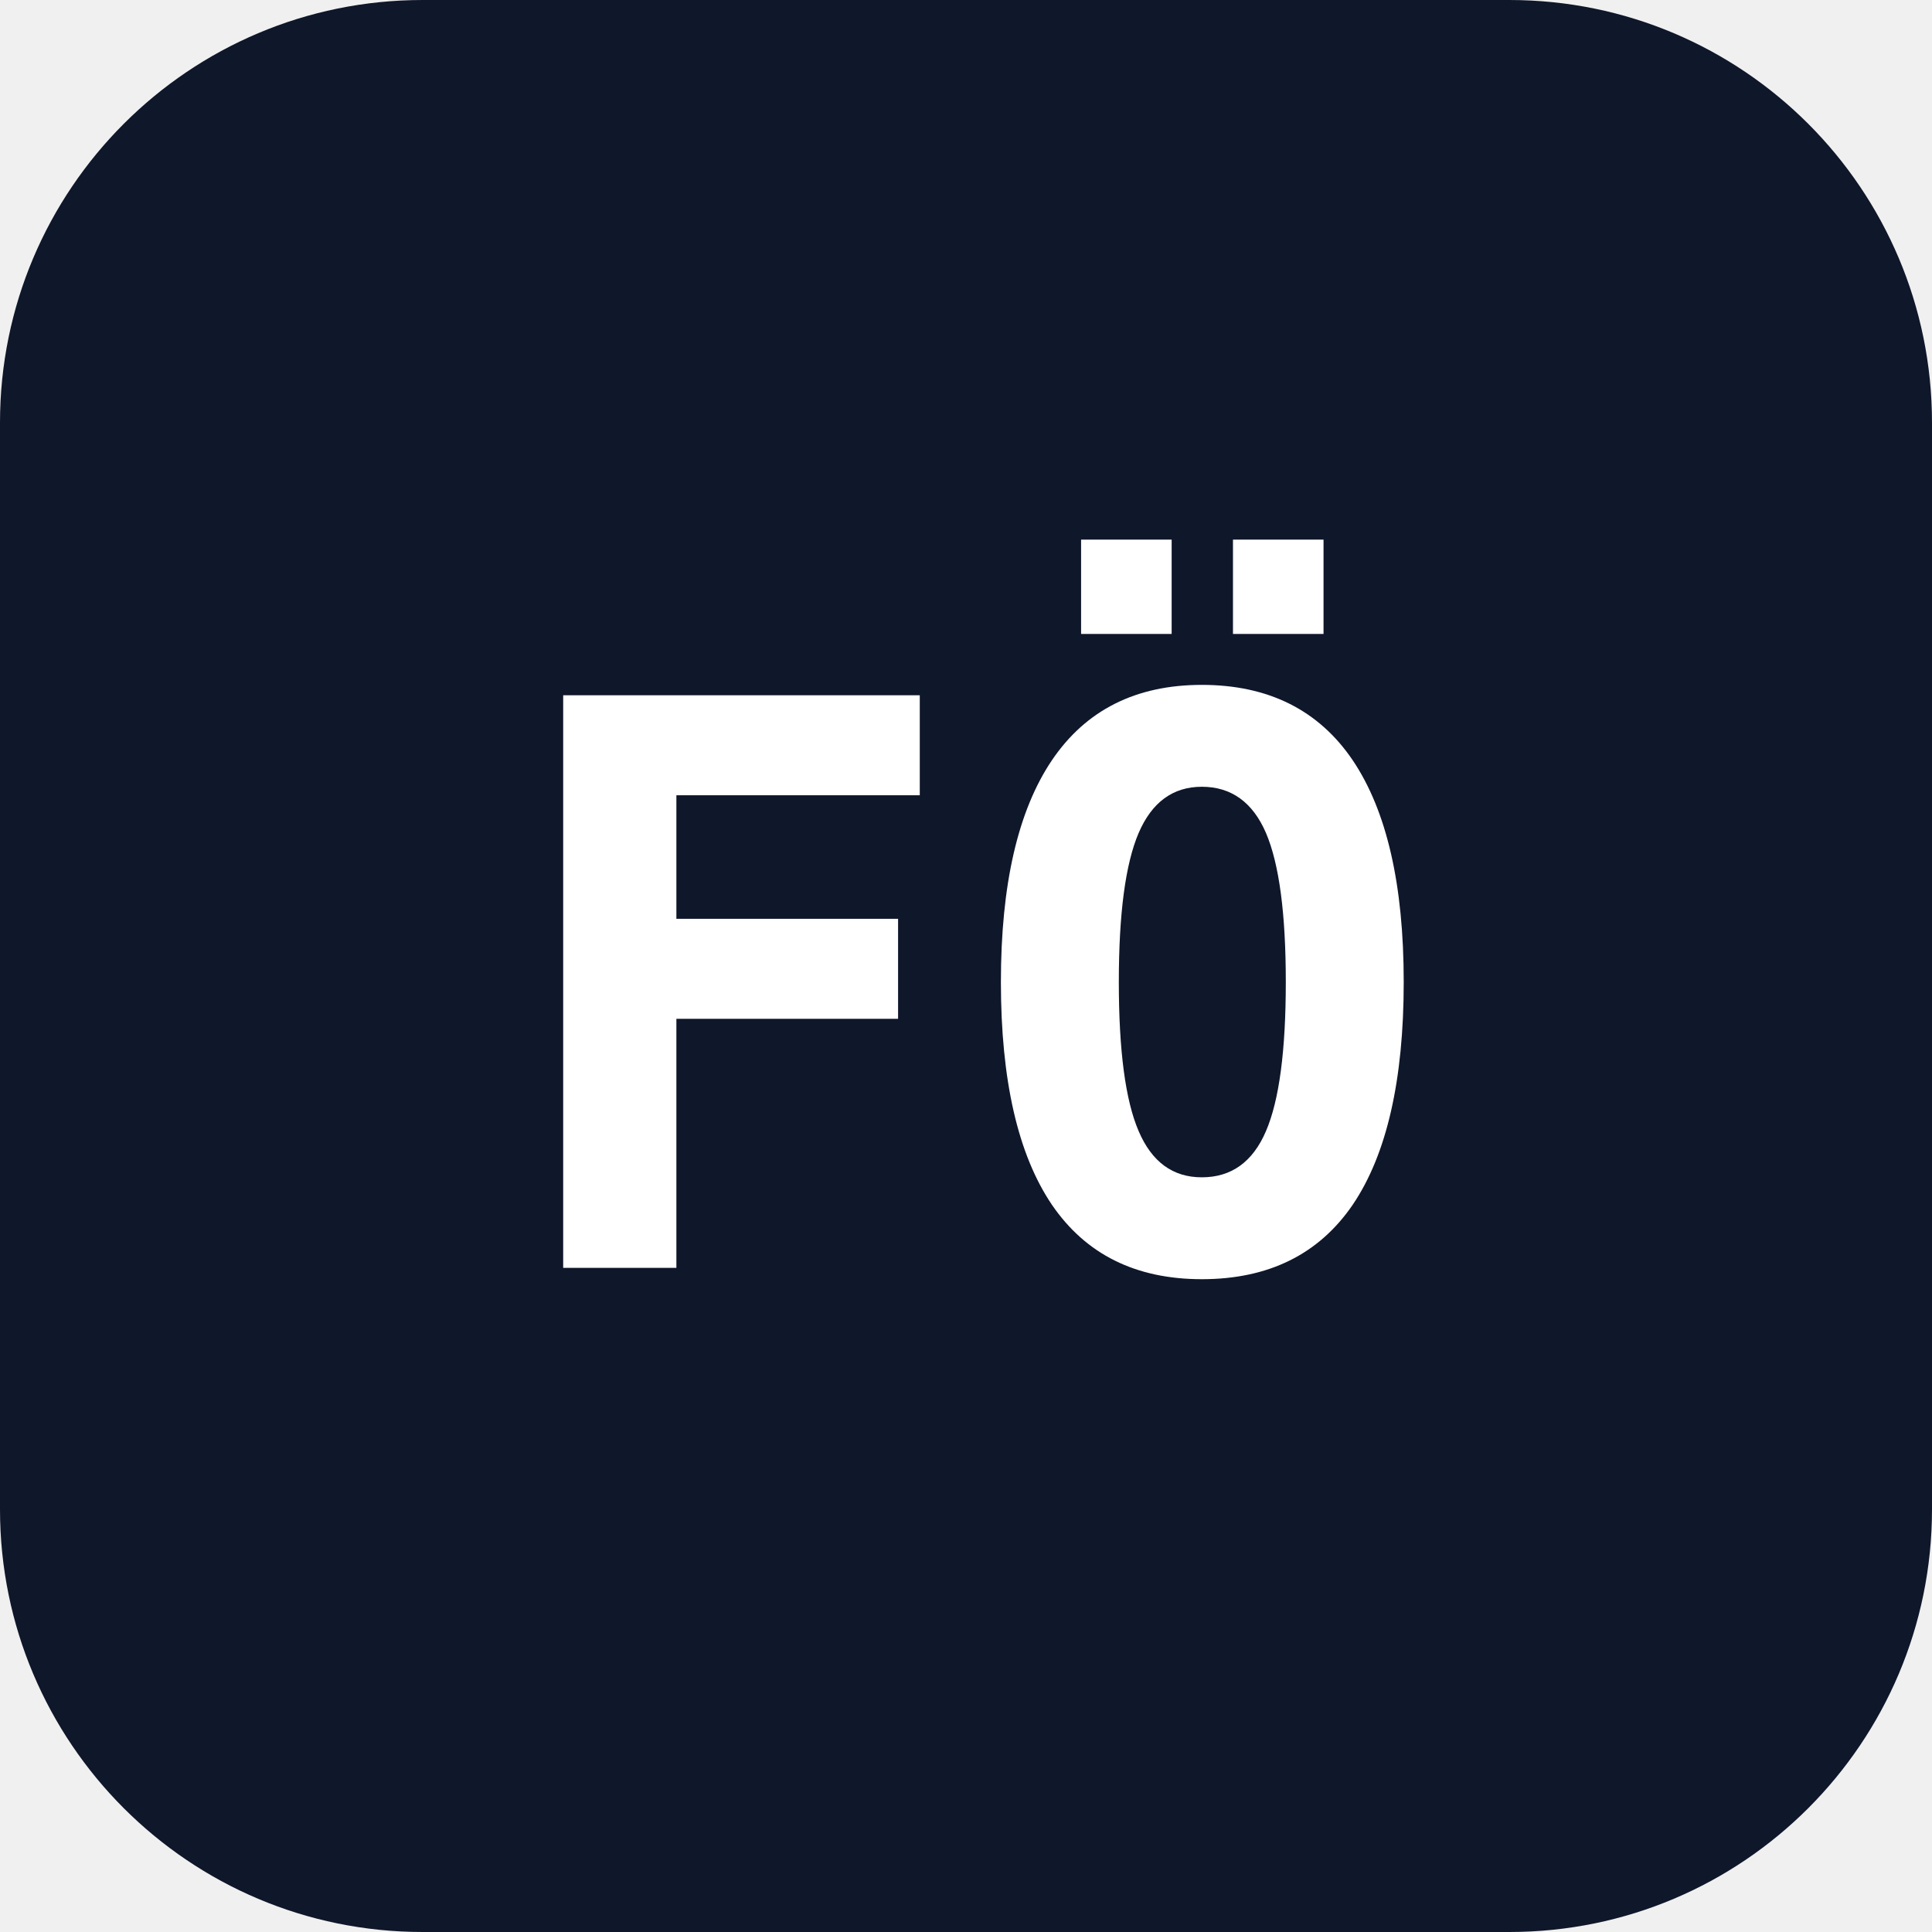
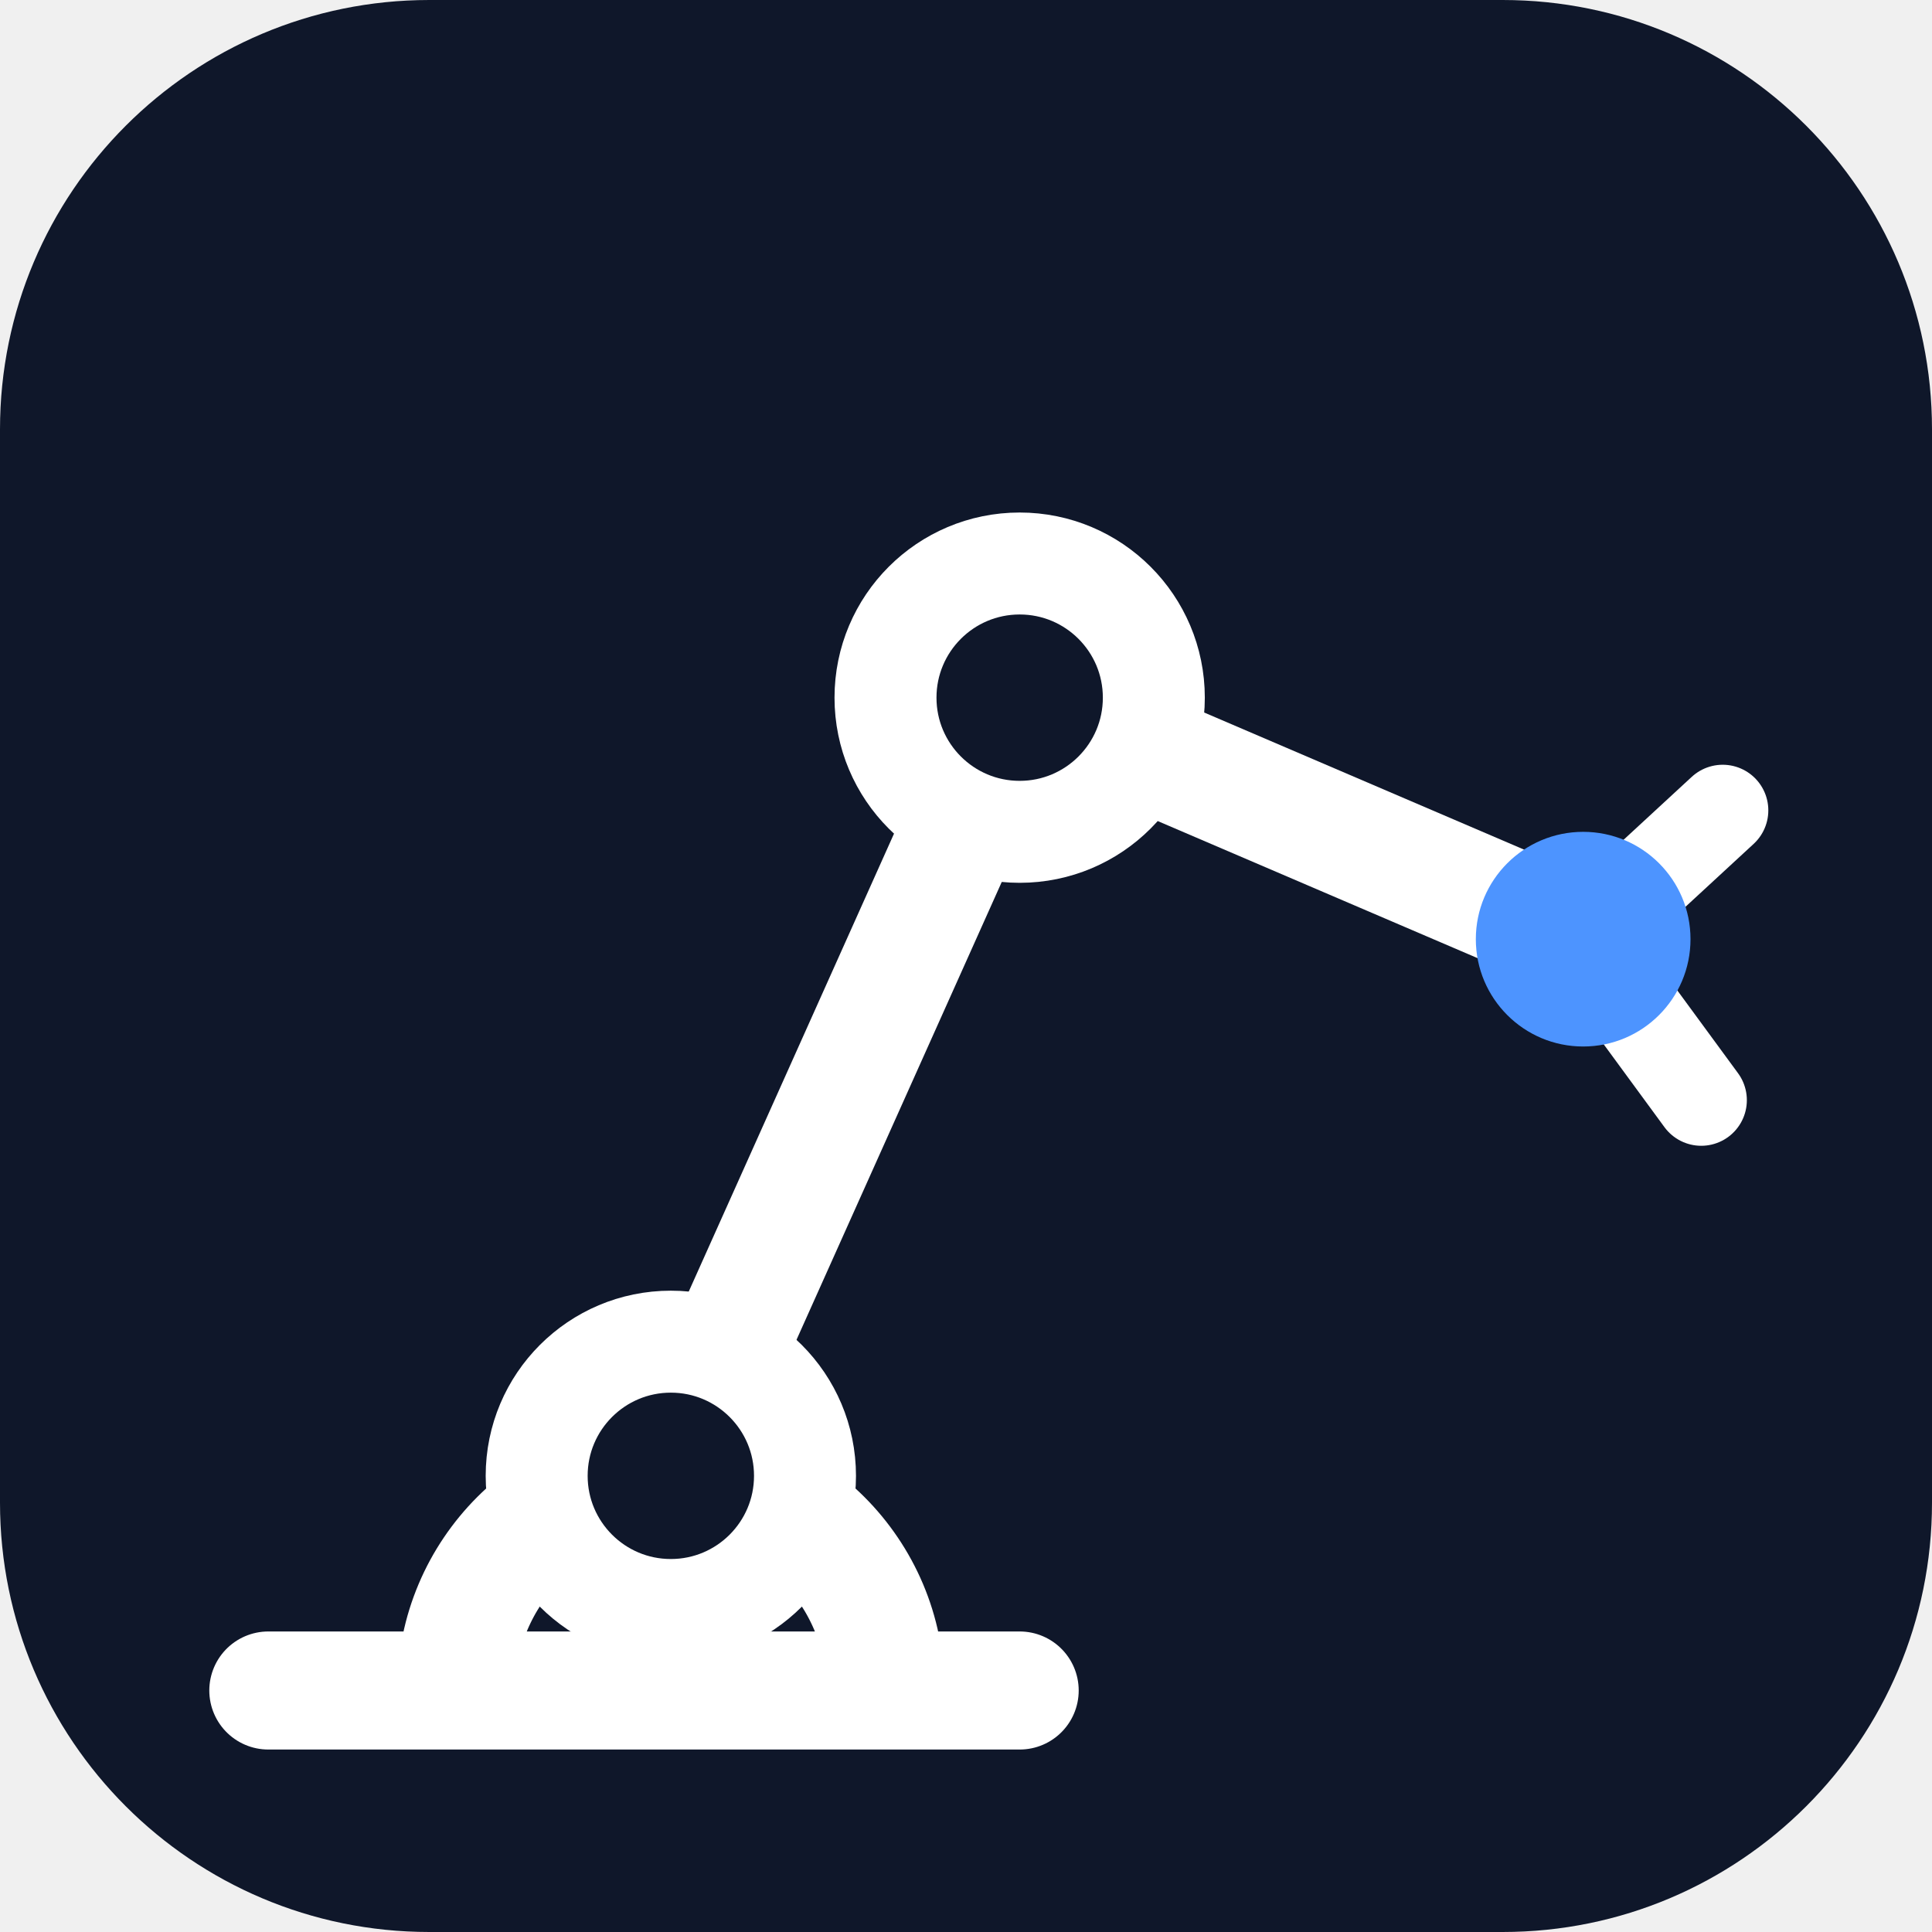
- <svg xmlns="http://www.w3.org/2000/svg" viewBox="0 0 32 32">
-   <rect width="32" height="32" rx="7" fill="#0f172a" />
-   <text x="16" y="21" font-family="ui-monospace,Consolas,monospace" font-size="13" font-weight="600" fill="#fff" text-anchor="middle">FÖ</text>
+ <svg xmlns="http://www.w3.org/2000/svg" viewBox="0 0 36 36">
+   <rect width="36" height="36" rx="8" fill="#0f172a" />
+   <g fill="none" stroke="#fff" stroke-width="2.2" stroke-linecap="round" stroke-linejoin="round">
+     <path d="M5 31.5h14M8.5 31.5a4 4 0 0 1 8 0M12.5 27.5L19 13L29.5 17.5" />
+     <path d="M29.5 17.5l2.6-2.4M29.5 17.5l2.2 3" stroke-width="1.7" />
+   </g>
+   <g fill="#0f172a" stroke="#fff" stroke-width="1.9">
+     <circle cx="19" cy="13" r="2.5" />
+     <circle cx="12.5" cy="27.5" r="2.5" />
+   </g>
+   <circle cx="29.5" cy="17.5" r="2" fill="#4d94ff" />
</svg>
